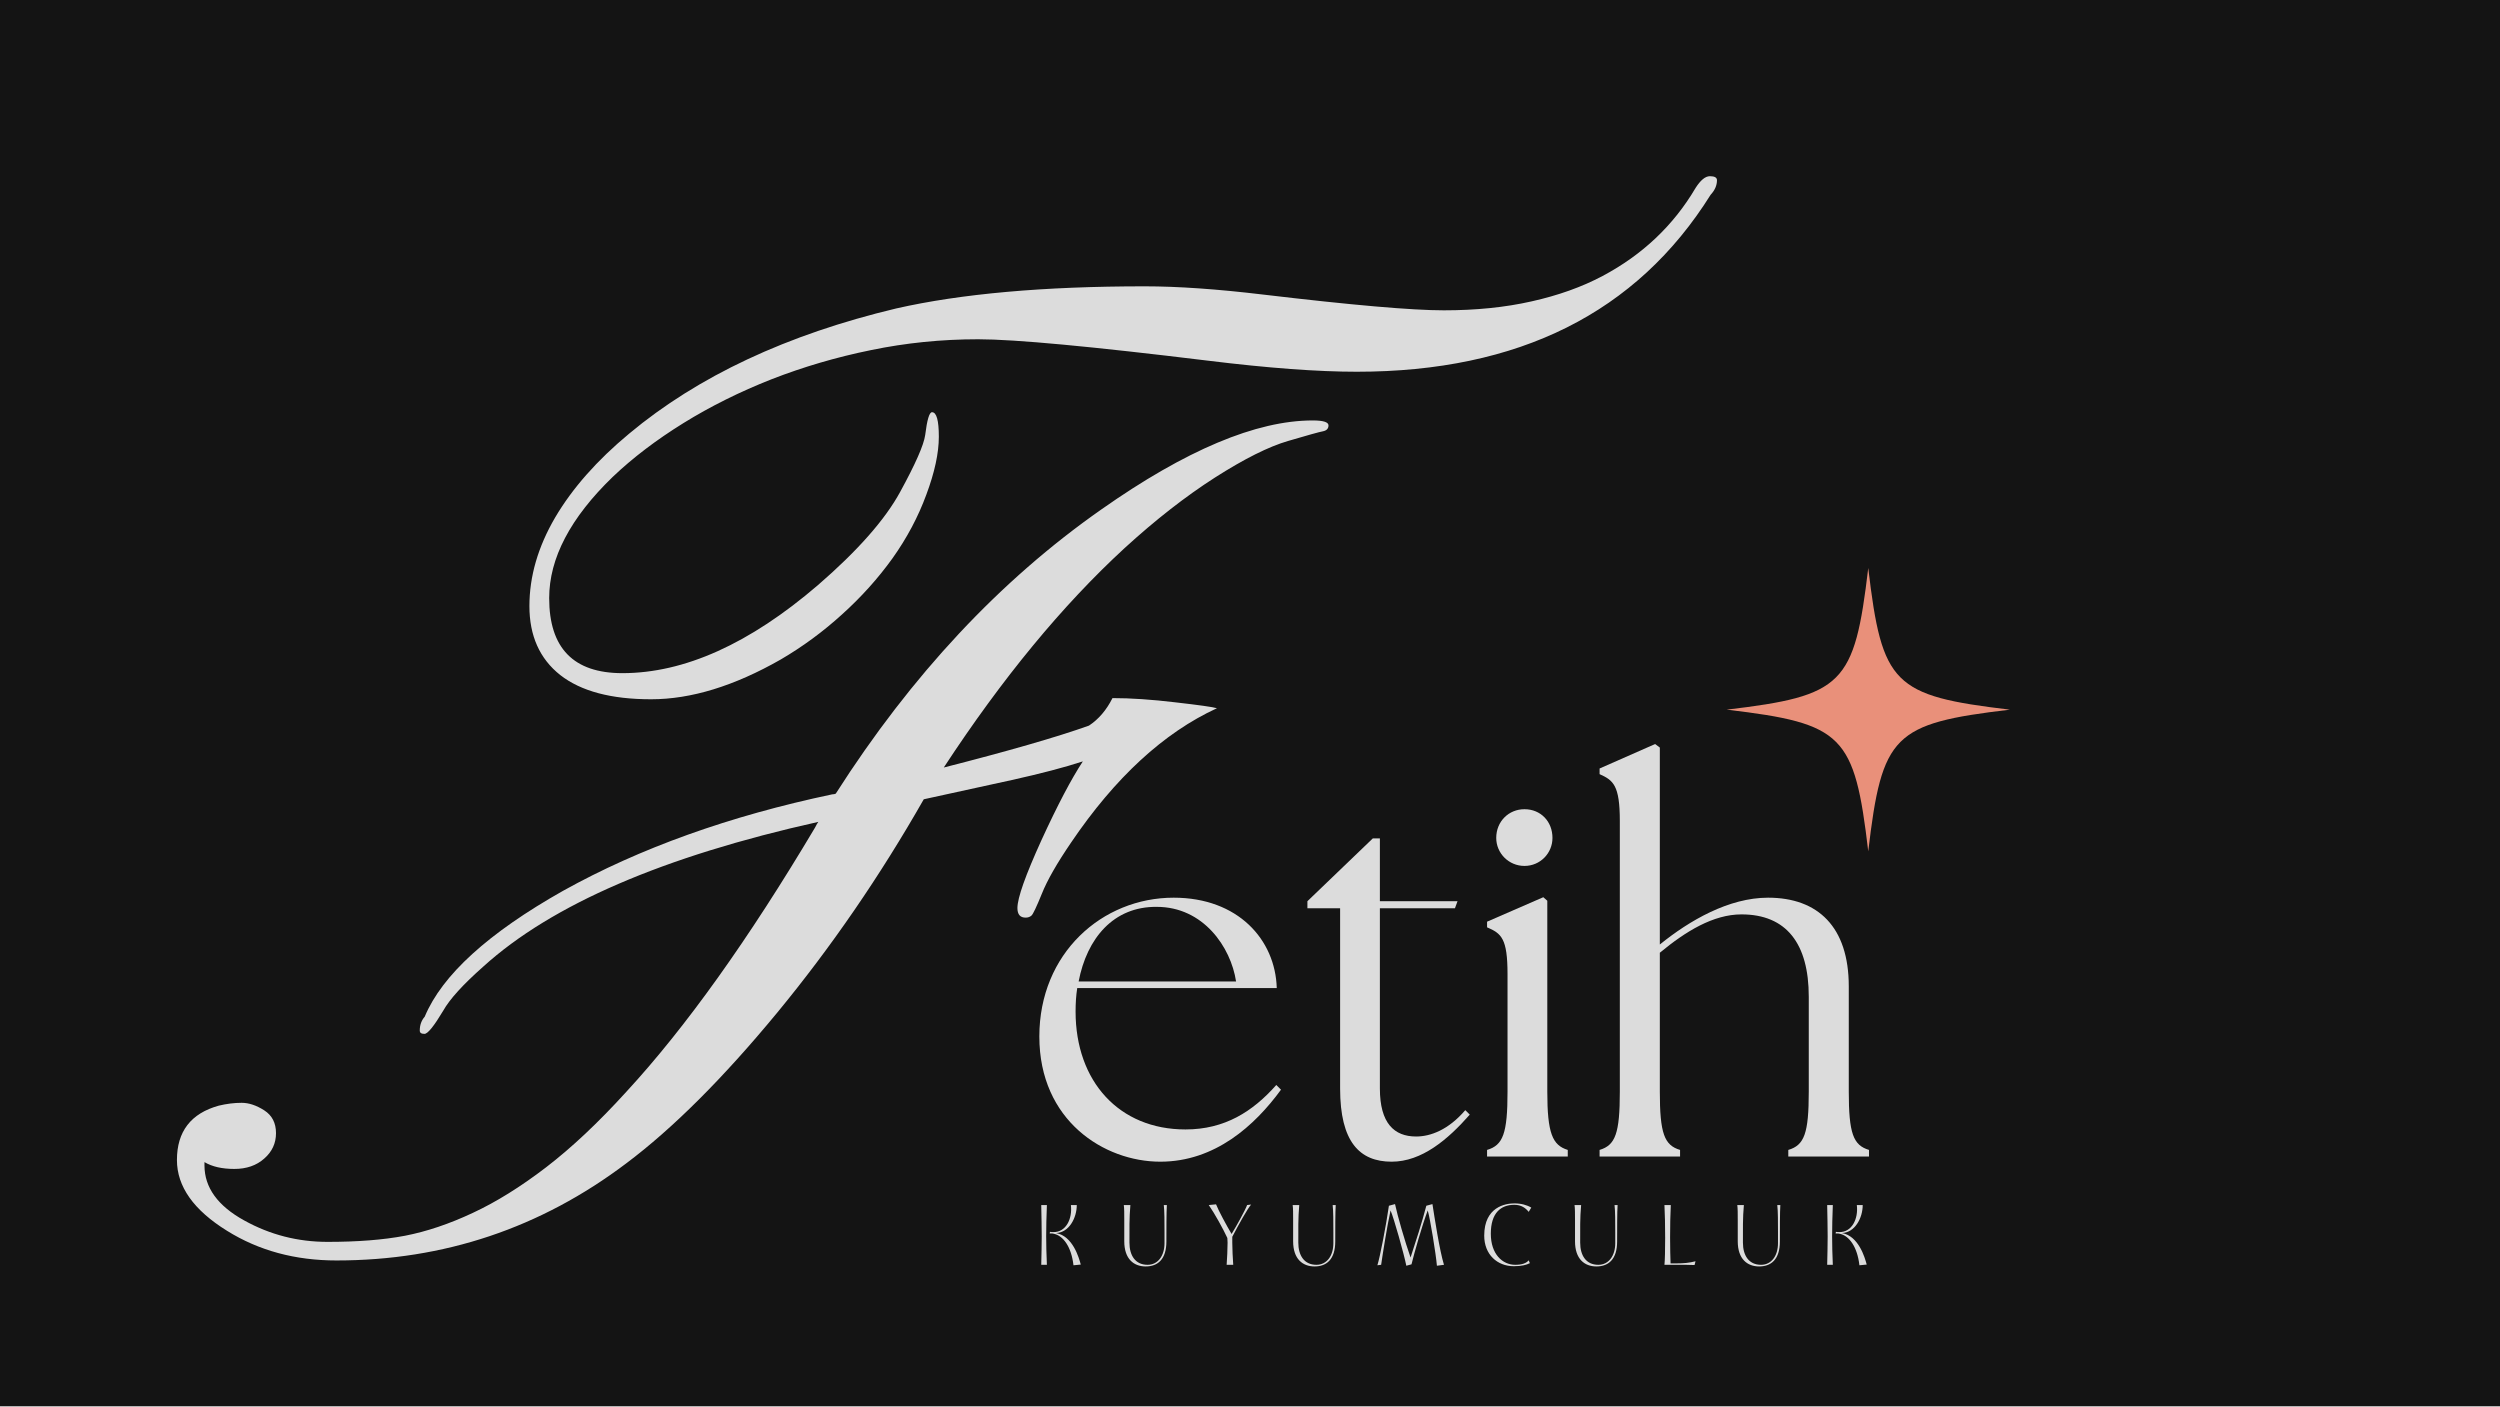
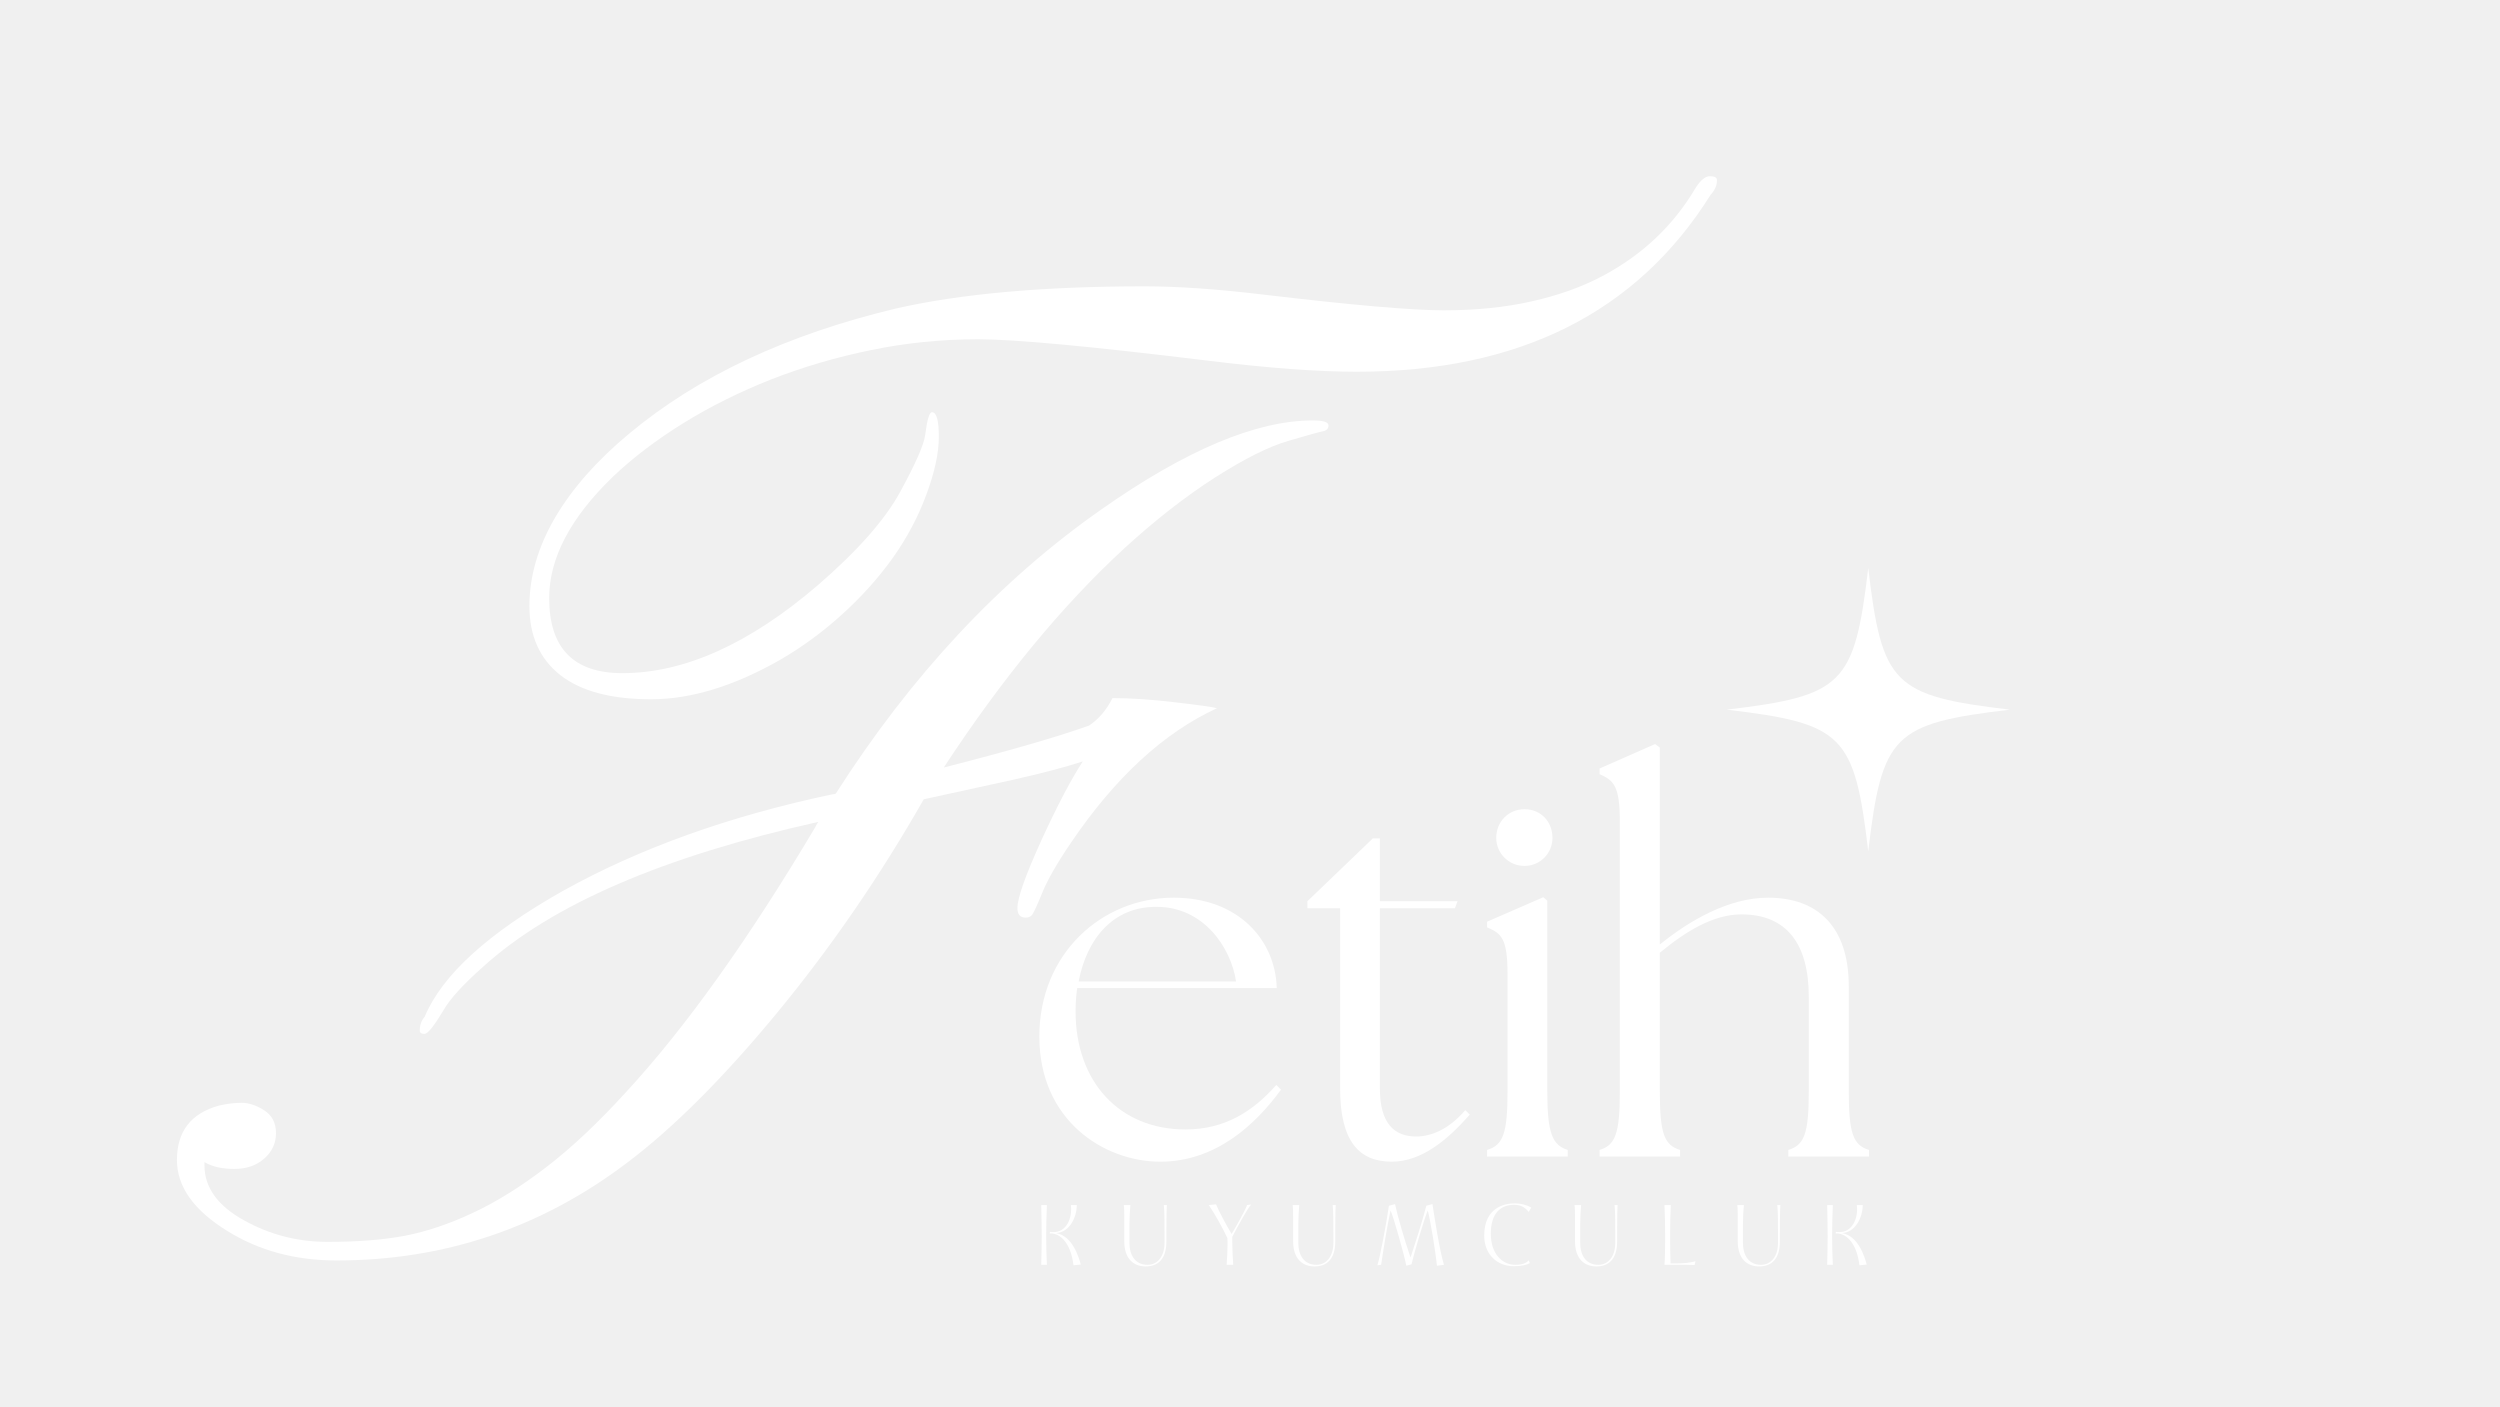
<svg xmlns="http://www.w3.org/2000/svg" width="1920" zoomAndPan="magnify" viewBox="0 0 1440 810" height="1080" preserveAspectRatio="xMidYMid meet" version="1.0">
  <defs>
-     <clipPath id="508efd7588">
-       <path d="M 38.25 -237.48 L 1401.75 -237.48 C 1411.895 -237.48 1421.625 -233.449 1428.797 -226.277 C 1435.969 -219.105 1440 -209.375 1440 -199.23 L 1440 1001.426 C 1440 1011.57 1435.969 1021.301 1428.797 1028.473 C 1421.625 1035.645 1411.895 1039.676 1401.75 1039.676 L 38.25 1039.676 C 28.105 1039.676 18.375 1035.645 11.203 1028.473 C 4.031 1021.301 0 1011.57 0 1001.426 L 0 -199.23 C 0 -209.375 4.031 -219.105 11.203 -226.277 C 18.375 -233.449 28.105 -237.48 38.25 -237.48 Z M 38.25 -237.48 " clip-rule="nonzero" />
-     </clipPath>
-     <clipPath id="a81be01495">
-       <path d="M 0 0 L 1440 0 L 1440 810 L 0 810 Z M 0 0 " clip-rule="nonzero" />
-     </clipPath>
-     <clipPath id="6c37709eb4">
-       <path d="M 38.25 -237.48 L 1401.75 -237.48 C 1411.895 -237.48 1421.625 -233.449 1428.797 -226.277 C 1435.969 -219.105 1440 -209.375 1440 -199.23 L 1440 1001.426 C 1440 1011.57 1435.969 1021.301 1428.797 1028.473 C 1421.625 1035.645 1411.895 1039.676 1401.75 1039.676 L 38.25 1039.676 C 28.105 1039.676 18.375 1035.645 11.203 1028.473 C 4.031 1021.301 0 1011.57 0 1001.426 L 0 -199.23 C 0 -209.375 4.031 -219.105 11.203 -226.277 C 18.375 -233.449 28.105 -237.48 38.25 -237.48 Z M 38.25 -237.48 " clip-rule="nonzero" />
-     </clipPath>
-     <clipPath id="a8650a169d">
-       <rect x="0" width="1440" y="0" height="810" />
-     </clipPath>
-     <clipPath id="3cf9da91cb">
+     <clipPath id="4043c8bdc9">
      <path d="M 994.516 327.176 L 1157.766 327.176 L 1157.766 490.422 L 994.516 490.422 Z M 994.516 327.176 " clip-rule="nonzero" />
    </clipPath>
  </defs>
-   <g clip-path="url(#508efd7588)">
-     <g transform="matrix(1, 0, 0, 1, 0, 0.000000000000039746)">
-       <g clip-path="url(#a8650a169d)">
-         <g clip-path="url(#a81be01495)">
-           <g clip-path="url(#6c37709eb4)">
-             <rect x="-316.8" width="2073.6" fill="#141414" height="1166.4" y="-178.2" fill-opacity="1" />
-           </g>
-         </g>
-       </g>
-     </g>
+   <path fill="#ffffff" d="M 316.328 344.504 C 316.328 373.336 330.355 387.738 358.477 387.738 C 394.156 387.738 431.699 370.863 471.105 337.051 C 494.043 317.195 509.867 299.234 518.543 283.242 C 527.285 267.25 532.094 256.375 532.91 250.578 C 533.992 241.836 535.281 237.434 536.84 237.434 C 539.449 237.434 540.77 242.145 540.77 251.527 C 540.77 260.949 538.363 272.062 533.586 284.871 C 528.875 297.711 522.371 309.941 514.07 321.598 C 505.734 333.188 496.078 343.926 485.066 353.855 C 474.121 363.816 462.328 372.492 449.691 379.879 C 422.926 395.16 398.055 402.781 375.012 402.781 C 352.039 402.781 334.625 398.141 322.699 388.824 C 310.84 379.438 304.941 366.188 304.941 349.113 C 304.941 332.035 309.855 315.059 319.715 298.152 C 329.645 281.277 343.875 265.148 362.41 249.766 C 402.051 216.695 453.352 192.672 516.238 177.664 C 553.543 169.191 601.25 164.922 659.359 164.922 C 678.402 164.922 701.137 166.516 727.531 169.668 C 778.559 175.73 813.258 178.746 831.621 178.746 C 850.055 178.746 866.895 177.055 882.176 173.598 C 897.523 170.176 911.18 165.297 923.105 158.961 C 946.043 146.762 963.902 129.887 976.641 108.27 C 979.52 103.766 982.266 101.492 984.91 101.492 C 987.617 101.492 988.973 102.273 988.973 103.797 C 988.973 106.781 987.754 109.594 985.316 112.203 C 942.758 180.172 874.789 214.121 781.473 214.121 C 759.043 214.121 730.516 212.02 695.816 207.75 C 628.66 199.551 584.547 195.418 563.402 195.418 C 542.262 195.418 521.691 197.52 501.734 201.652 C 481.746 205.719 462.637 211.344 444.406 218.457 C 426.246 225.609 409.336 234.012 393.715 243.668 C 378.062 253.359 364.477 263.691 352.922 274.703 C 328.527 298.285 316.328 321.566 316.328 344.504 Z M 158.977 652.703 C 158.977 658.496 156.738 663.375 152.199 667.34 C 147.691 671.34 141.965 673.305 134.984 673.305 C 127.938 673.305 122.211 672.016 117.773 669.375 L 117.773 671.273 C 117.773 684.012 125.43 694.582 140.68 702.984 C 155.52 711.219 171.477 715.32 188.656 715.32 C 205.902 715.32 220.777 714.168 233.246 711.797 C 245.785 709.355 258.793 704.984 272.281 698.648 C 285.832 692.348 299.93 683.57 314.566 672.355 C 329.27 661.074 344.688 646.57 360.781 628.852 C 394.938 591.816 431.156 541.094 469.48 476.648 C 470.293 475.02 470.902 473.938 471.375 473.395 C 382.094 493.285 317.75 521.066 278.379 556.746 C 266.723 567.047 259.031 575.52 255.34 582.09 C 249.984 591.035 246.395 595.508 244.496 595.508 C 242.668 595.508 241.785 594.898 241.785 593.613 C 241.785 590.461 242.734 587.785 244.633 585.613 C 254.66 561.594 281.227 537.434 324.324 513.105 C 368.508 488.539 420.18 470.008 479.375 457.539 C 480.188 457.539 480.863 457.402 481.406 457.129 C 524.945 388.926 575.941 334.34 634.422 293.406 C 683.012 259.254 723.602 242.176 756.129 242.176 C 762.16 242.176 765.211 243.125 765.211 245.023 C 765.211 246.852 764.16 247.969 762.094 248.41 C 759.992 248.785 753.316 250.648 742.035 253.969 C 730.82 257.219 716.723 264.27 699.75 275.109 C 682.84 285.953 665.527 299.473 647.84 315.637 C 611.957 348.637 577.227 390.789 543.617 442.086 C 580.82 432.598 608.703 424.57 627.238 417.961 C 632.828 414.27 637.336 408.984 640.793 402.105 C 651.363 402.105 663.426 402.918 676.98 404.543 C 690.602 406.102 698.598 407.223 700.969 407.934 C 670.34 422.027 642.316 447.848 616.938 485.32 C 608.805 497.25 603.184 507.074 600.133 514.73 C 597.051 522.32 595.051 526.523 594.168 527.336 C 593.254 528.148 592.137 528.555 590.781 528.555 C 587.594 528.555 586.035 526.727 586.035 523 C 586.035 517.238 590.645 504.227 599.859 483.965 C 609.145 463.738 617.109 448.594 623.715 438.562 C 613.145 442.02 599.523 445.578 582.918 449.27 L 532.094 460.383 C 506.953 504.5 478.832 545.465 447.66 583.312 C 416.484 621.09 387.516 649.992 360.781 670.051 C 311.348 707.391 255.676 726.027 193.809 726.027 C 170.02 726.027 149.047 720.336 130.785 708.949 C 111.539 697.023 101.914 683.438 101.914 668.156 C 101.914 651.723 109.98 641.285 126.039 636.848 C 130.582 635.762 134.953 635.219 139.188 635.219 C 143.355 635.219 147.691 636.676 152.199 639.559 C 156.738 642.473 158.977 646.844 158.977 652.703 Z M 158.977 652.703 " fill-opacity="1" fill-rule="nonzero" />
+   <g clip-path="url(#4043c8bdc9)">
+     <path fill="#ffffff" d="M 1076.109 327.176 C 1068.145 394.363 1061.707 400.801 994.516 408.766 C 994.652 408.766 994.789 408.801 994.926 408.801 C 1061.742 416.727 1068.18 423.301 1076.109 490.355 C 1084.035 423.164 1090.508 416.727 1157.699 408.766 C 1090.508 400.801 1084.035 394.363 1076.109 327.176 Z M 1076.109 327.176 " fill-opacity="1" fill-rule="nonzero" />
  </g>
-   <path fill="#dcdcdc" d="M 316.328 344.504 C 316.328 373.336 330.355 387.738 358.477 387.738 C 394.156 387.738 431.699 370.863 471.105 337.051 C 494.043 317.195 509.867 299.234 518.543 283.242 C 527.285 267.25 532.094 256.375 532.91 250.578 C 533.992 241.836 535.281 237.434 536.84 237.434 C 539.449 237.434 540.77 242.145 540.77 251.527 C 540.77 260.949 538.363 272.062 533.586 284.871 C 528.875 297.711 522.371 309.941 514.07 321.598 C 505.734 333.188 496.078 343.926 485.066 353.855 C 474.121 363.816 462.328 372.492 449.691 379.879 C 422.926 395.16 398.055 402.781 375.012 402.781 C 352.039 402.781 334.625 398.141 322.699 388.824 C 310.84 379.438 304.941 366.188 304.941 349.113 C 304.941 332.035 309.855 315.059 319.715 298.152 C 329.645 281.277 343.875 265.148 362.41 249.766 C 402.051 216.695 453.352 192.672 516.238 177.664 C 553.543 169.191 601.25 164.922 659.359 164.922 C 678.402 164.922 701.137 166.516 727.531 169.668 C 778.559 175.73 813.258 178.746 831.621 178.746 C 850.055 178.746 866.895 177.055 882.176 173.598 C 897.523 170.176 911.18 165.297 923.105 158.961 C 946.043 146.762 963.902 129.887 976.641 108.27 C 979.52 103.766 982.266 101.492 984.91 101.492 C 987.617 101.492 988.973 102.273 988.973 103.797 C 988.973 106.781 987.754 109.594 985.316 112.203 C 942.758 180.172 874.789 214.121 781.473 214.121 C 759.043 214.121 730.516 212.02 695.816 207.75 C 628.66 199.551 584.547 195.418 563.402 195.418 C 542.262 195.418 521.691 197.52 501.734 201.652 C 481.746 205.719 462.637 211.344 444.406 218.457 C 426.246 225.609 409.336 234.012 393.715 243.668 C 378.062 253.359 364.477 263.691 352.922 274.703 C 328.527 298.285 316.328 321.566 316.328 344.504 Z M 158.977 652.703 C 158.977 658.496 156.738 663.375 152.199 667.34 C 147.691 671.34 141.965 673.305 134.984 673.305 C 127.938 673.305 122.211 672.016 117.773 669.375 L 117.773 671.273 C 117.773 684.012 125.43 694.582 140.68 702.984 C 155.52 711.219 171.477 715.32 188.656 715.32 C 205.902 715.32 220.777 714.168 233.246 711.797 C 245.785 709.355 258.793 704.984 272.281 698.648 C 285.832 692.348 299.93 683.57 314.566 672.355 C 329.27 661.074 344.688 646.57 360.781 628.852 C 394.938 591.816 431.156 541.094 469.48 476.648 C 470.293 475.02 470.902 473.938 471.375 473.395 C 382.094 493.285 317.75 521.066 278.379 556.746 C 266.723 567.047 259.031 575.52 255.34 582.09 C 249.984 591.035 246.395 595.508 244.496 595.508 C 242.668 595.508 241.785 594.898 241.785 593.613 C 241.785 590.461 242.734 587.785 244.633 585.613 C 254.66 561.594 281.227 537.434 324.324 513.105 C 368.508 488.539 420.18 470.008 479.375 457.539 C 480.188 457.539 480.863 457.402 481.406 457.129 C 524.945 388.926 575.941 334.34 634.422 293.406 C 683.012 259.254 723.602 242.176 756.129 242.176 C 762.16 242.176 765.211 243.125 765.211 245.023 C 765.211 246.852 764.16 247.969 762.094 248.41 C 759.992 248.785 753.316 250.648 742.035 253.969 C 730.82 257.219 716.723 264.27 699.75 275.109 C 682.84 285.953 665.527 299.473 647.84 315.637 C 611.957 348.637 577.227 390.789 543.617 442.086 C 580.82 432.598 608.703 424.57 627.238 417.961 C 632.828 414.27 637.336 408.984 640.793 402.105 C 651.363 402.105 663.426 402.918 676.98 404.543 C 690.602 406.102 698.598 407.223 700.969 407.934 C 670.34 422.027 642.316 447.848 616.938 485.32 C 608.805 497.25 603.184 507.074 600.133 514.73 C 597.051 522.32 595.051 526.523 594.168 527.336 C 593.254 528.148 592.137 528.555 590.781 528.555 C 587.594 528.555 586.035 526.727 586.035 523 C 586.035 517.238 590.645 504.227 599.859 483.965 C 609.145 463.738 617.109 448.594 623.715 438.562 C 613.145 442.02 599.523 445.578 582.918 449.27 L 532.094 460.383 C 506.953 504.5 478.832 545.465 447.66 583.312 C 416.484 621.09 387.516 649.992 360.781 670.051 C 311.348 707.391 255.676 726.027 193.809 726.027 C 170.02 726.027 149.047 720.336 130.785 708.949 C 111.539 697.023 101.914 683.438 101.914 668.156 C 101.914 651.723 109.98 641.285 126.039 636.848 C 130.582 635.762 134.953 635.219 139.188 635.219 C 143.355 635.219 147.691 636.676 152.199 639.559 C 156.738 642.473 158.977 646.844 158.977 652.703 Z M 158.977 652.703 " fill-opacity="1" fill-rule="nonzero" />
-   <g clip-path="url(#3cf9da91cb)">
-     <path fill="#e9907a" d="M 1076.109 327.176 C 1068.145 394.363 1061.707 400.801 994.516 408.766 C 994.652 408.766 994.789 408.801 994.926 408.801 C 1061.742 416.727 1068.18 423.301 1076.109 490.355 C 1084.035 423.164 1090.508 416.727 1157.699 408.766 C 1090.508 400.801 1084.035 394.363 1076.109 327.176 Z M 1076.109 327.176 " fill-opacity="1" fill-rule="nonzero" />
-   </g>
-   <path fill="#dcdcdc" d="M 668.324 669.133 C 699.906 669.133 722.809 648.262 737.855 627.66 L 735.145 624.949 C 721.59 640.266 705.461 650.562 682.828 650.562 C 644.609 650.562 619.535 622.914 619.535 582.664 C 619.535 577.918 619.805 573.445 620.484 569.109 L 735.414 569.109 C 734.602 541.191 713.051 517.066 676.051 517.066 C 634.848 517.066 598.66 549.051 598.66 597.027 C 598.66 645.551 636.07 669.133 668.324 669.133 Z M 621.297 565.316 C 626.039 540.512 641.355 522.078 666.293 522.352 C 693.129 522.352 708.984 545.527 711.969 565.316 Z M 621.297 565.316 " fill-opacity="1" fill-rule="nonzero" />
-   <path fill="#dcdcdc" d="M 801.586 669.133 C 818.934 669.133 833.98 656.391 846.586 642.027 L 844.008 639.449 C 834.25 650.836 823.949 654.629 815.684 654.629 C 803.078 654.629 794.812 647.039 794.812 626.98 L 794.812 523.164 L 838.047 523.164 L 839.535 519.098 L 794.812 519.098 L 794.812 482.91 L 790.746 482.91 L 753.066 519.098 L 753.066 523.164 L 771.906 523.164 L 771.906 626.98 C 771.906 657.613 783.02 669.133 801.586 669.133 Z M 801.586 669.133 " fill-opacity="1" fill-rule="nonzero" />
-   <path fill="#dcdcdc" d="M 856.547 666.152 L 903.031 666.152 L 903.031 662.355 C 894.223 659.645 891.242 652.867 891.242 628.742 L 891.242 518.828 L 888.938 516.793 L 856.547 530.891 L 856.547 534.141 C 864.812 537.668 868.336 540.512 868.336 561.113 L 868.336 628.742 C 868.336 652.867 865.762 659.645 856.547 662.355 Z M 861.832 482.641 C 861.832 491.449 869.016 498.77 878.094 498.77 C 887.176 498.77 894.223 491.449 894.223 482.641 C 894.223 473.152 887.445 466.105 878.094 466.105 C 869.016 466.105 861.832 473.152 861.832 482.641 Z M 861.832 482.641 " fill-opacity="1" fill-rule="nonzero" />
-   <path fill="#dcdcdc" d="M 921.363 666.152 L 967.715 666.152 L 967.715 662.355 C 958.637 659.645 956.059 652.867 956.059 628.742 L 956.059 548.781 C 970.969 536.445 986.828 526.688 1003.09 526.688 C 1028.977 526.688 1041.852 543.492 1041.852 574.125 L 1041.852 628.742 C 1041.852 652.867 1039.277 659.645 1030.062 662.355 L 1030.062 666.152 L 1076.547 666.152 L 1076.547 662.355 C 1067.469 659.645 1064.895 652.867 1064.895 628.742 L 1064.895 568.16 C 1064.895 533.871 1047.137 517.066 1018.406 517.066 C 995.77 517.066 973.137 530.211 956.059 544.035 L 956.059 430.594 L 953.352 428.562 L 921.363 442.656 L 921.363 445.91 C 929.227 449.434 933.02 452.281 933.02 472.883 L 933.02 628.742 C 933.02 652.867 930.445 659.645 921.363 662.355 Z M 921.363 666.152 " fill-opacity="1" fill-rule="nonzero" />
-   <path fill="#dcdcdc" d="M 599.758 694.102 C 599.891 701.148 600.027 706.707 600.027 712.262 C 600.027 717.414 599.891 722.562 599.758 728.527 L 603.008 728.527 C 602.738 722.426 602.602 717.277 602.602 712.125 C 602.602 706.57 602.738 701.012 603.008 694.102 Z M 604.637 710.5 C 604.77 710.5 605.992 710.363 606.938 710.637 C 612.359 711.719 617.105 718.09 618.324 728.797 L 622.527 728.391 C 621.441 724.324 617.918 711.992 608.293 710.23 C 615.75 709.957 620.223 701.555 620.223 694.102 L 616.832 694.102 C 617.781 702.098 613.988 709.824 606.668 709.688 C 606.125 709.688 605.449 709.688 604.77 709.551 Z M 604.637 710.5 " fill-opacity="1" fill-rule="nonzero" />
-   <path fill="#dcdcdc" d="M 670.352 694.102 C 670.758 697.488 670.758 703.859 670.758 709.824 C 670.758 711.992 670.758 714.16 670.758 716.059 C 670.758 723.375 666.965 728.527 661 728.527 C 653.816 728.527 650.562 722.969 650.562 715.785 C 650.562 708.469 650.43 701.418 651.105 694.102 L 647.312 694.102 C 647.582 696 647.582 699.117 647.582 702.773 C 647.582 706.707 647.582 711.176 647.582 714.973 C 647.582 725.273 653.141 729.473 659.918 729.473 C 666.828 729.473 671.844 725.41 671.844 715.109 C 671.844 708.195 671.844 697.762 672.113 694.102 Z M 670.352 694.102 " fill-opacity="1" fill-rule="nonzero" />
-   <path fill="#dcdcdc" d="M 720.641 693.828 L 718.336 694.102 C 717.387 696.812 712.238 706.164 709.391 710.77 C 706.273 705.484 701.938 697.488 700.445 693.695 L 696.246 694.102 C 699.633 698.98 704.512 707.789 706.953 713.074 C 706.953 713.887 707.086 714.836 707.086 715.785 C 707.086 719.582 706.816 724.594 706.547 728.527 L 710.34 728.527 C 710.07 724.461 709.797 719.582 709.797 715.785 C 709.797 714.566 709.797 713.348 709.797 712.398 C 713.457 705.352 718.609 696.133 720.641 693.828 Z M 720.641 693.828 " fill-opacity="1" fill-rule="nonzero" />
-   <path fill="#dcdcdc" d="M 767.613 694.102 C 768.02 697.488 768.02 703.859 768.02 709.824 C 768.02 711.992 768.02 714.16 768.02 716.059 C 768.02 723.375 764.227 728.527 758.262 728.527 C 751.078 728.527 747.828 722.969 747.828 715.785 C 747.828 708.469 747.691 701.418 748.367 694.102 L 744.574 694.102 C 744.844 696 744.844 699.117 744.844 702.773 C 744.844 706.707 744.844 711.176 744.844 714.973 C 744.844 725.273 750.402 729.473 757.18 729.473 C 764.09 729.473 769.105 725.41 769.105 715.109 C 769.105 708.195 769.105 697.762 769.375 694.102 Z M 767.613 694.102 " fill-opacity="1" fill-rule="nonzero" />
-   <path fill="#dcdcdc" d="M 821.562 694.508 C 819.258 703.586 815.059 716.465 812.48 724.324 C 809.23 715.109 804.891 700.062 803.535 693.559 L 800.012 694.508 C 798.387 705.891 794.863 724.188 793.371 728.797 L 795.539 728.527 C 796.355 722.832 798.93 706.297 800.961 697.219 C 802.859 701.555 808.688 722.293 810.043 729.066 L 813.023 728.254 C 814.652 721.477 819.258 705.484 822.375 697.219 C 823.73 701.691 827.121 722.426 827.66 729.066 L 831.727 728.527 C 829.152 720.121 826.305 701.285 825.086 693.559 Z M 821.562 694.508 " fill-opacity="1" fill-rule="nonzero" />
-   <path fill="#dcdcdc" d="M 882.02 695.59 C 879.578 694.102 876.191 693.152 872.258 693.152 C 867.109 693.152 854.91 695.184 854.91 711.719 C 854.91 722.562 862.367 729.34 871.988 729.34 C 876.461 729.34 879.441 728.527 881.203 727.578 L 880.527 725.949 C 879.172 727.578 876.73 728.527 872.801 728.527 C 865.348 728.527 858.707 722.293 858.707 710.637 C 858.707 698.574 864.535 693.965 872.258 693.965 C 876.324 693.965 878.766 695.863 880.527 698.031 Z M 882.02 695.59 " fill-opacity="1" fill-rule="nonzero" />
-   <path fill="#dcdcdc" d="M 929.977 694.102 C 930.383 697.488 930.383 703.859 930.383 709.824 C 930.383 711.992 930.383 714.16 930.383 716.059 C 930.383 723.375 926.586 728.527 920.625 728.527 C 913.441 728.527 910.188 722.969 910.188 715.785 C 910.188 708.469 910.051 701.418 910.73 694.102 L 906.934 694.102 C 907.207 696 907.207 699.117 907.207 702.773 C 907.207 706.707 907.207 711.176 907.207 714.973 C 907.207 725.273 912.762 729.473 919.539 729.473 C 926.453 729.473 931.465 725.41 931.465 715.109 C 931.465 708.195 931.465 697.762 931.738 694.102 Z M 929.977 694.102 " fill-opacity="1" fill-rule="nonzero" />
-   <path fill="#dcdcdc" d="M 958.723 728.527 C 962.113 728.527 964.688 728.527 966.992 728.527 C 970.242 728.527 972.953 728.527 976.07 728.66 L 976.613 726.492 C 972.953 727.441 969.703 727.711 965.77 727.711 C 964.688 727.711 963.469 727.711 962.246 727.711 C 962.113 724.188 961.977 718.633 961.977 712.805 C 961.977 706.027 962.113 698.98 962.383 694.102 L 958.723 694.102 C 958.996 698.98 959.129 706.297 959.129 713.074 C 959.129 719.852 958.996 726.086 958.723 728.527 Z M 958.723 728.527 " fill-opacity="1" fill-rule="nonzero" />
-   <path fill="#dcdcdc" d="M 1023.715 694.102 C 1024.121 697.488 1024.121 703.859 1024.121 709.824 C 1024.121 711.992 1024.121 714.16 1024.121 716.059 C 1024.121 723.375 1020.328 728.527 1014.363 728.527 C 1007.18 728.527 1003.93 722.969 1003.93 715.785 C 1003.93 708.469 1003.793 701.418 1004.469 694.102 L 1000.676 694.102 C 1000.945 696 1000.945 699.117 1000.945 702.773 C 1000.945 706.707 1000.945 711.176 1000.945 714.973 C 1000.945 725.273 1006.504 729.473 1013.281 729.473 C 1020.191 729.473 1025.207 725.41 1025.207 715.109 C 1025.207 708.195 1025.207 697.762 1025.477 694.102 Z M 1023.715 694.102 " fill-opacity="1" fill-rule="nonzero" />
-   <path fill="#dcdcdc" d="M 1052.457 694.102 C 1052.59 701.148 1052.727 706.707 1052.727 712.262 C 1052.727 717.414 1052.59 722.562 1052.457 728.527 L 1055.707 728.527 C 1055.438 722.426 1055.301 717.277 1055.301 712.125 C 1055.301 706.57 1055.438 701.012 1055.707 694.102 Z M 1057.336 710.5 C 1057.469 710.5 1058.691 710.363 1059.637 710.637 C 1065.059 711.719 1069.805 718.09 1071.023 728.797 L 1075.227 728.391 C 1074.141 724.324 1070.617 711.992 1060.992 710.23 C 1068.449 709.957 1072.922 701.555 1072.922 694.102 L 1069.531 694.102 C 1070.48 702.098 1066.688 709.824 1059.367 709.688 C 1058.824 709.688 1058.148 709.688 1057.469 709.551 Z M 1057.336 710.5 " fill-opacity="1" fill-rule="nonzero" />
+   <path fill="#ffffff" d="M 668.324 669.133 C 699.906 669.133 722.809 648.262 737.855 627.66 L 735.145 624.949 C 721.59 640.266 705.461 650.562 682.828 650.562 C 644.609 650.562 619.535 622.914 619.535 582.664 C 619.535 577.918 619.805 573.445 620.484 569.109 L 735.414 569.109 C 734.602 541.191 713.051 517.066 676.051 517.066 C 634.848 517.066 598.66 549.051 598.66 597.027 C 598.66 645.551 636.07 669.133 668.324 669.133 Z M 621.297 565.316 C 626.039 540.512 641.355 522.078 666.293 522.352 C 693.129 522.352 708.984 545.527 711.969 565.316 Z M 621.297 565.316 " fill-opacity="1" fill-rule="nonzero" />
+   <path fill="#ffffff" d="M 801.586 669.133 C 818.934 669.133 833.98 656.391 846.586 642.027 L 844.008 639.449 C 834.25 650.836 823.949 654.629 815.684 654.629 C 803.078 654.629 794.812 647.039 794.812 626.98 L 794.812 523.164 L 838.047 523.164 L 839.535 519.098 L 794.812 519.098 L 794.812 482.91 L 790.746 482.91 L 753.066 519.098 L 753.066 523.164 L 771.906 523.164 L 771.906 626.98 C 771.906 657.613 783.02 669.133 801.586 669.133 Z M 801.586 669.133 " fill-opacity="1" fill-rule="nonzero" />
+   <path fill="#ffffff" d="M 856.547 666.152 L 903.031 666.152 L 903.031 662.355 C 894.223 659.645 891.242 652.867 891.242 628.742 L 891.242 518.828 L 888.938 516.793 L 856.547 530.891 L 856.547 534.141 C 864.812 537.668 868.336 540.512 868.336 561.113 L 868.336 628.742 C 868.336 652.867 865.762 659.645 856.547 662.355 Z M 861.832 482.641 C 861.832 491.449 869.016 498.77 878.094 498.77 C 887.176 498.77 894.223 491.449 894.223 482.641 C 894.223 473.152 887.445 466.105 878.094 466.105 C 869.016 466.105 861.832 473.152 861.832 482.641 Z M 861.832 482.641 " fill-opacity="1" fill-rule="nonzero" />
+   <path fill="#ffffff" d="M 921.363 666.152 L 967.715 666.152 L 967.715 662.355 C 958.637 659.645 956.059 652.867 956.059 628.742 L 956.059 548.781 C 970.969 536.445 986.828 526.688 1003.09 526.688 C 1028.977 526.688 1041.852 543.492 1041.852 574.125 L 1041.852 628.742 C 1041.852 652.867 1039.277 659.645 1030.062 662.355 L 1030.062 666.152 L 1076.547 666.152 L 1076.547 662.355 C 1067.469 659.645 1064.895 652.867 1064.895 628.742 L 1064.895 568.16 C 1064.895 533.871 1047.137 517.066 1018.406 517.066 C 995.77 517.066 973.137 530.211 956.059 544.035 L 956.059 430.594 L 953.352 428.562 L 921.363 442.656 L 921.363 445.91 C 929.227 449.434 933.02 452.281 933.02 472.883 L 933.02 628.742 C 933.02 652.867 930.445 659.645 921.363 662.355 Z M 921.363 666.152 " fill-opacity="1" fill-rule="nonzero" />
+   <path fill="#ffffff" d="M 599.758 694.102 C 599.891 701.148 600.027 706.707 600.027 712.262 C 600.027 717.414 599.891 722.562 599.758 728.527 L 603.008 728.527 C 602.738 722.426 602.602 717.277 602.602 712.125 C 602.602 706.57 602.738 701.012 603.008 694.102 Z M 604.637 710.5 C 604.77 710.5 605.992 710.363 606.938 710.637 C 612.359 711.719 617.105 718.09 618.324 728.797 L 622.527 728.391 C 621.441 724.324 617.918 711.992 608.293 710.23 C 615.75 709.957 620.223 701.555 620.223 694.102 L 616.832 694.102 C 617.781 702.098 613.988 709.824 606.668 709.688 C 606.125 709.688 605.449 709.688 604.77 709.551 Z M 604.637 710.5 " fill-opacity="1" fill-rule="nonzero" />
+   <path fill="#ffffff" d="M 670.352 694.102 C 670.758 697.488 670.758 703.859 670.758 709.824 C 670.758 711.992 670.758 714.16 670.758 716.059 C 670.758 723.375 666.965 728.527 661 728.527 C 653.816 728.527 650.562 722.969 650.562 715.785 C 650.562 708.469 650.43 701.418 651.105 694.102 L 647.312 694.102 C 647.582 696 647.582 699.117 647.582 702.773 C 647.582 706.707 647.582 711.176 647.582 714.973 C 647.582 725.273 653.141 729.473 659.918 729.473 C 666.828 729.473 671.844 725.41 671.844 715.109 C 671.844 708.195 671.844 697.762 672.113 694.102 Z M 670.352 694.102 " fill-opacity="1" fill-rule="nonzero" />
+   <path fill="#ffffff" d="M 720.641 693.828 L 718.336 694.102 C 717.387 696.812 712.238 706.164 709.391 710.77 C 706.273 705.484 701.938 697.488 700.445 693.695 L 696.246 694.102 C 699.633 698.98 704.512 707.789 706.953 713.074 C 706.953 713.887 707.086 714.836 707.086 715.785 C 707.086 719.582 706.816 724.594 706.547 728.527 L 710.34 728.527 C 710.07 724.461 709.797 719.582 709.797 715.785 C 709.797 714.566 709.797 713.348 709.797 712.398 C 713.457 705.352 718.609 696.133 720.641 693.828 Z M 720.641 693.828 " fill-opacity="1" fill-rule="nonzero" />
+   <path fill="#ffffff" d="M 767.613 694.102 C 768.02 697.488 768.02 703.859 768.02 709.824 C 768.02 711.992 768.02 714.16 768.02 716.059 C 768.02 723.375 764.227 728.527 758.262 728.527 C 751.078 728.527 747.828 722.969 747.828 715.785 C 747.828 708.469 747.691 701.418 748.367 694.102 L 744.574 694.102 C 744.844 696 744.844 699.117 744.844 702.773 C 744.844 706.707 744.844 711.176 744.844 714.973 C 744.844 725.273 750.402 729.473 757.18 729.473 C 764.09 729.473 769.105 725.41 769.105 715.109 C 769.105 708.195 769.105 697.762 769.375 694.102 Z M 767.613 694.102 " fill-opacity="1" fill-rule="nonzero" />
+   <path fill="#ffffff" d="M 821.562 694.508 C 819.258 703.586 815.059 716.465 812.48 724.324 C 809.23 715.109 804.891 700.062 803.535 693.559 L 800.012 694.508 C 798.387 705.891 794.863 724.188 793.371 728.797 L 795.539 728.527 C 796.355 722.832 798.93 706.297 800.961 697.219 C 802.859 701.555 808.688 722.293 810.043 729.066 L 813.023 728.254 C 814.652 721.477 819.258 705.484 822.375 697.219 C 823.73 701.691 827.121 722.426 827.66 729.066 L 831.727 728.527 C 829.152 720.121 826.305 701.285 825.086 693.559 Z M 821.562 694.508 " fill-opacity="1" fill-rule="nonzero" />
+   <path fill="#ffffff" d="M 882.02 695.59 C 879.578 694.102 876.191 693.152 872.258 693.152 C 867.109 693.152 854.91 695.184 854.91 711.719 C 854.91 722.562 862.367 729.34 871.988 729.34 C 876.461 729.34 879.441 728.527 881.203 727.578 L 880.527 725.949 C 879.172 727.578 876.73 728.527 872.801 728.527 C 865.348 728.527 858.707 722.293 858.707 710.637 C 858.707 698.574 864.535 693.965 872.258 693.965 C 876.324 693.965 878.766 695.863 880.527 698.031 Z M 882.02 695.59 " fill-opacity="1" fill-rule="nonzero" />
+   <path fill="#ffffff" d="M 929.977 694.102 C 930.383 697.488 930.383 703.859 930.383 709.824 C 930.383 711.992 930.383 714.16 930.383 716.059 C 930.383 723.375 926.586 728.527 920.625 728.527 C 913.441 728.527 910.188 722.969 910.188 715.785 C 910.188 708.469 910.051 701.418 910.73 694.102 L 906.934 694.102 C 907.207 696 907.207 699.117 907.207 702.773 C 907.207 706.707 907.207 711.176 907.207 714.973 C 907.207 725.273 912.762 729.473 919.539 729.473 C 926.453 729.473 931.465 725.41 931.465 715.109 C 931.465 708.195 931.465 697.762 931.738 694.102 Z M 929.977 694.102 " fill-opacity="1" fill-rule="nonzero" />
+   <path fill="#ffffff" d="M 958.723 728.527 C 962.113 728.527 964.688 728.527 966.992 728.527 C 970.242 728.527 972.953 728.527 976.07 728.66 L 976.613 726.492 C 972.953 727.441 969.703 727.711 965.77 727.711 C 964.688 727.711 963.469 727.711 962.246 727.711 C 962.113 724.188 961.977 718.633 961.977 712.805 C 961.977 706.027 962.113 698.98 962.383 694.102 L 958.723 694.102 C 958.996 698.98 959.129 706.297 959.129 713.074 C 959.129 719.852 958.996 726.086 958.723 728.527 Z M 958.723 728.527 " fill-opacity="1" fill-rule="nonzero" />
+   <path fill="#ffffff" d="M 1023.715 694.102 C 1024.121 697.488 1024.121 703.859 1024.121 709.824 C 1024.121 711.992 1024.121 714.16 1024.121 716.059 C 1024.121 723.375 1020.328 728.527 1014.363 728.527 C 1007.18 728.527 1003.93 722.969 1003.93 715.785 C 1003.93 708.469 1003.793 701.418 1004.469 694.102 L 1000.676 694.102 C 1000.945 696 1000.945 699.117 1000.945 702.773 C 1000.945 706.707 1000.945 711.176 1000.945 714.973 C 1000.945 725.273 1006.504 729.473 1013.281 729.473 C 1020.191 729.473 1025.207 725.41 1025.207 715.109 C 1025.207 708.195 1025.207 697.762 1025.477 694.102 Z M 1023.715 694.102 " fill-opacity="1" fill-rule="nonzero" />
+   <path fill="#ffffff" d="M 1052.457 694.102 C 1052.59 701.148 1052.727 706.707 1052.727 712.262 C 1052.727 717.414 1052.59 722.562 1052.457 728.527 L 1055.707 728.527 C 1055.438 722.426 1055.301 717.277 1055.301 712.125 C 1055.301 706.57 1055.438 701.012 1055.707 694.102 Z M 1057.336 710.5 C 1057.469 710.5 1058.691 710.363 1059.637 710.637 C 1065.059 711.719 1069.805 718.09 1071.023 728.797 L 1075.227 728.391 C 1074.141 724.324 1070.617 711.992 1060.992 710.23 C 1068.449 709.957 1072.922 701.555 1072.922 694.102 L 1069.531 694.102 C 1070.48 702.098 1066.688 709.824 1059.367 709.688 C 1058.824 709.688 1058.148 709.688 1057.469 709.551 Z M 1057.336 710.5 " fill-opacity="1" fill-rule="nonzero" />
</svg>
